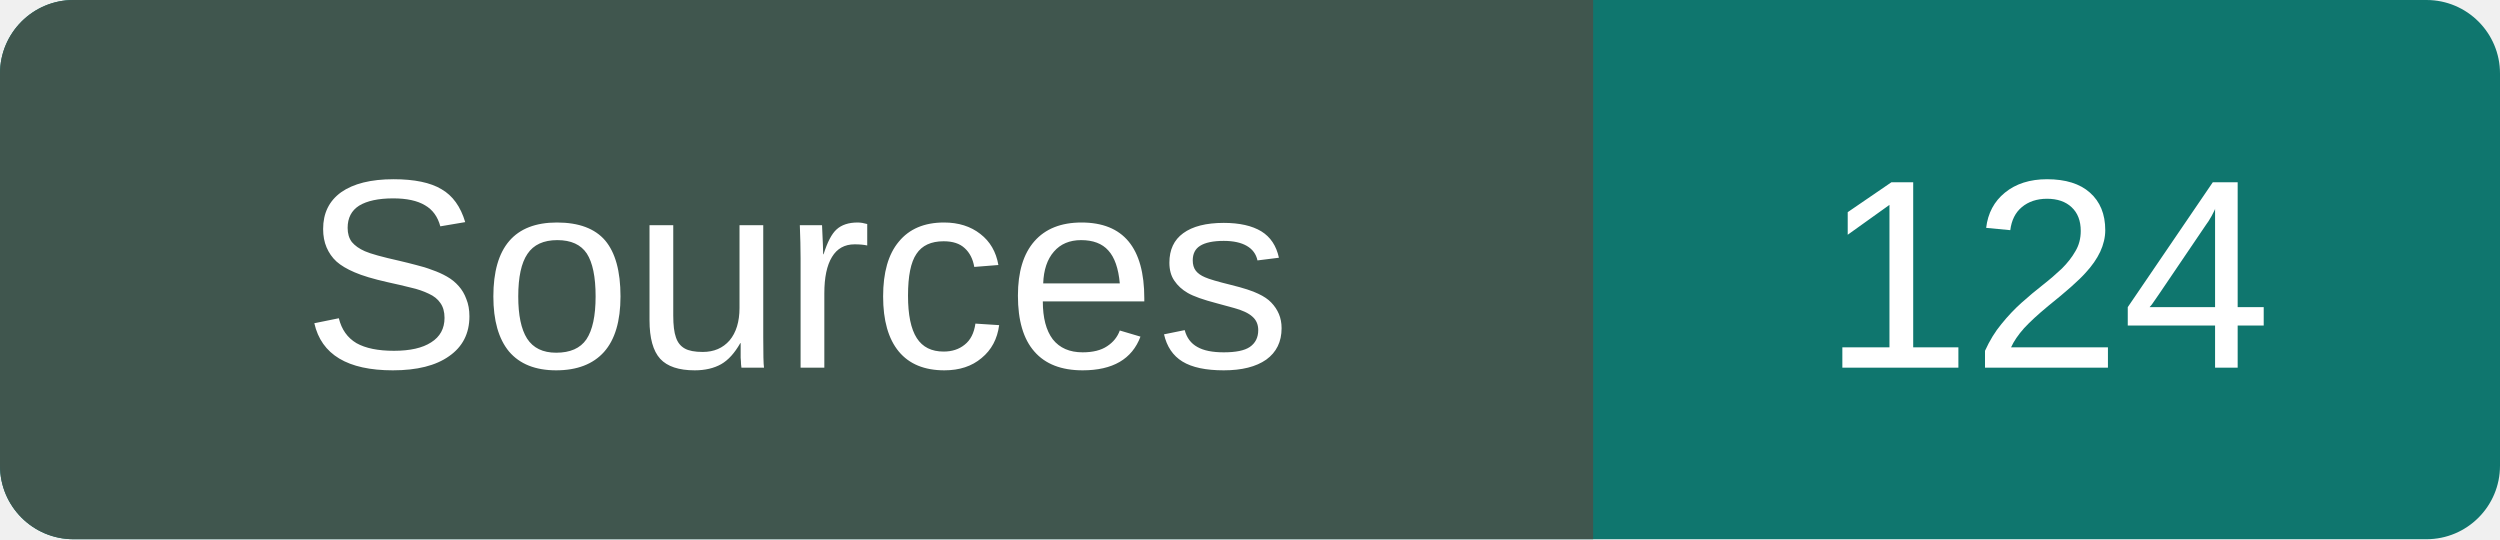
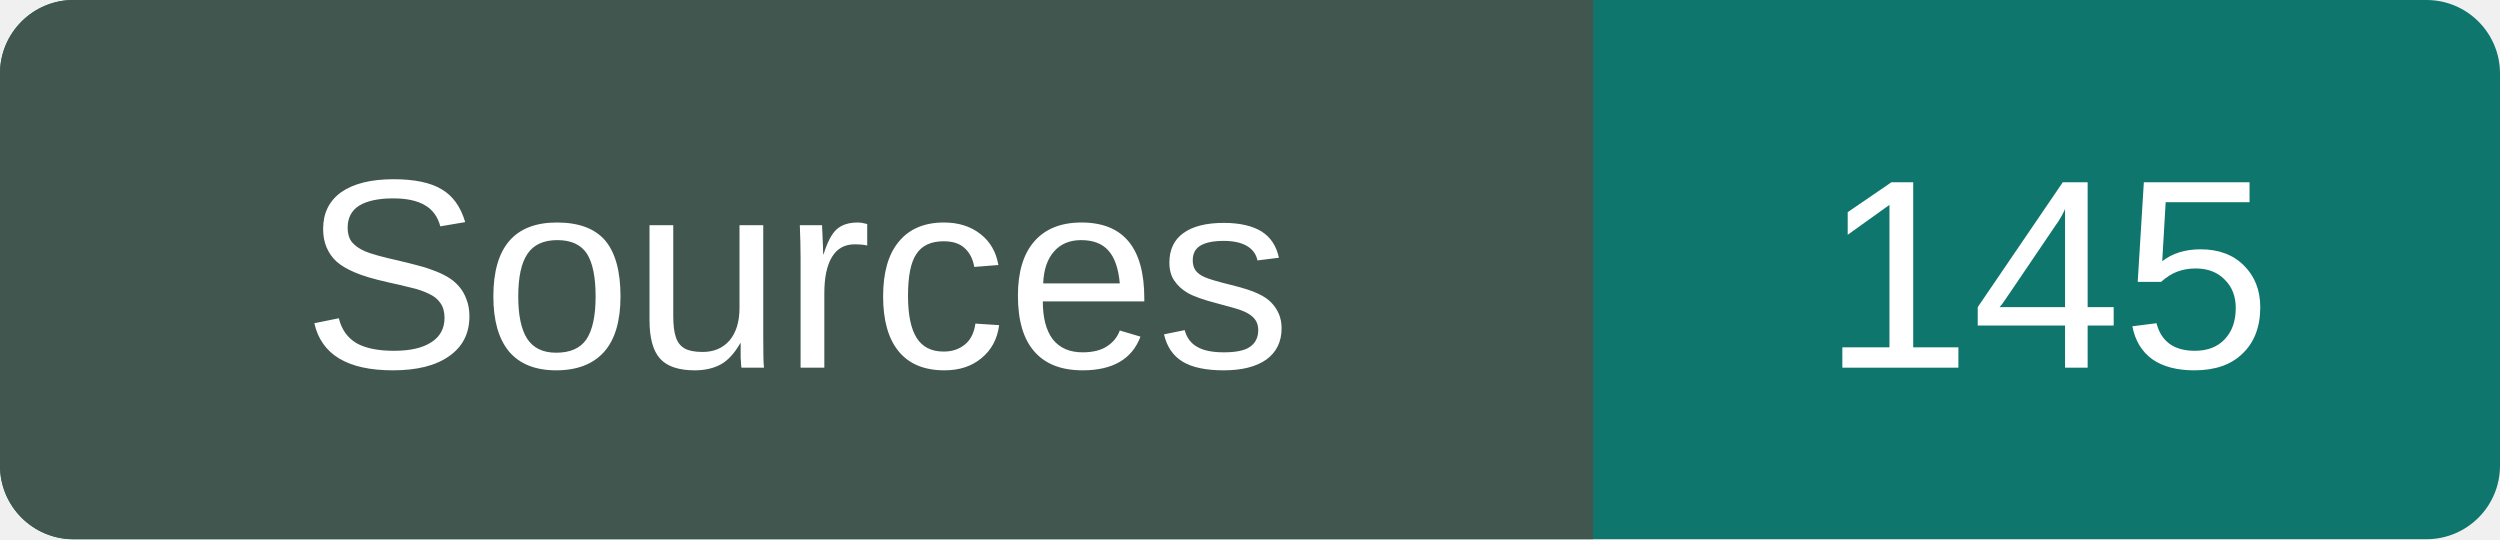
- <svg xmlns="http://www.w3.org/2000/svg" width="102" height="22" role="img" aria-label="Sources: 124">
+ <svg xmlns="http://www.w3.org/2000/svg" width="102" height="22" role="img" aria-label="Sources: 145">
  <rect width="102" height="22" rx="3" fill="#0f766e" />
  <path d="M3 0h62v22H3a3 3 0 0 1-3-3V3a3 3 0 0 1 3-3Z" fill="#40564e" />
  <g fill="#fff" text-anchor="middle" font-family="Verdana, Arial, sans-serif" font-size="11">
    <text x="32.5" y="15">Sources</text>
-     <text x="83.5" y="15">124</text>
+     <text x="83.5" y="15">145</text>
  </g>
</svg>
